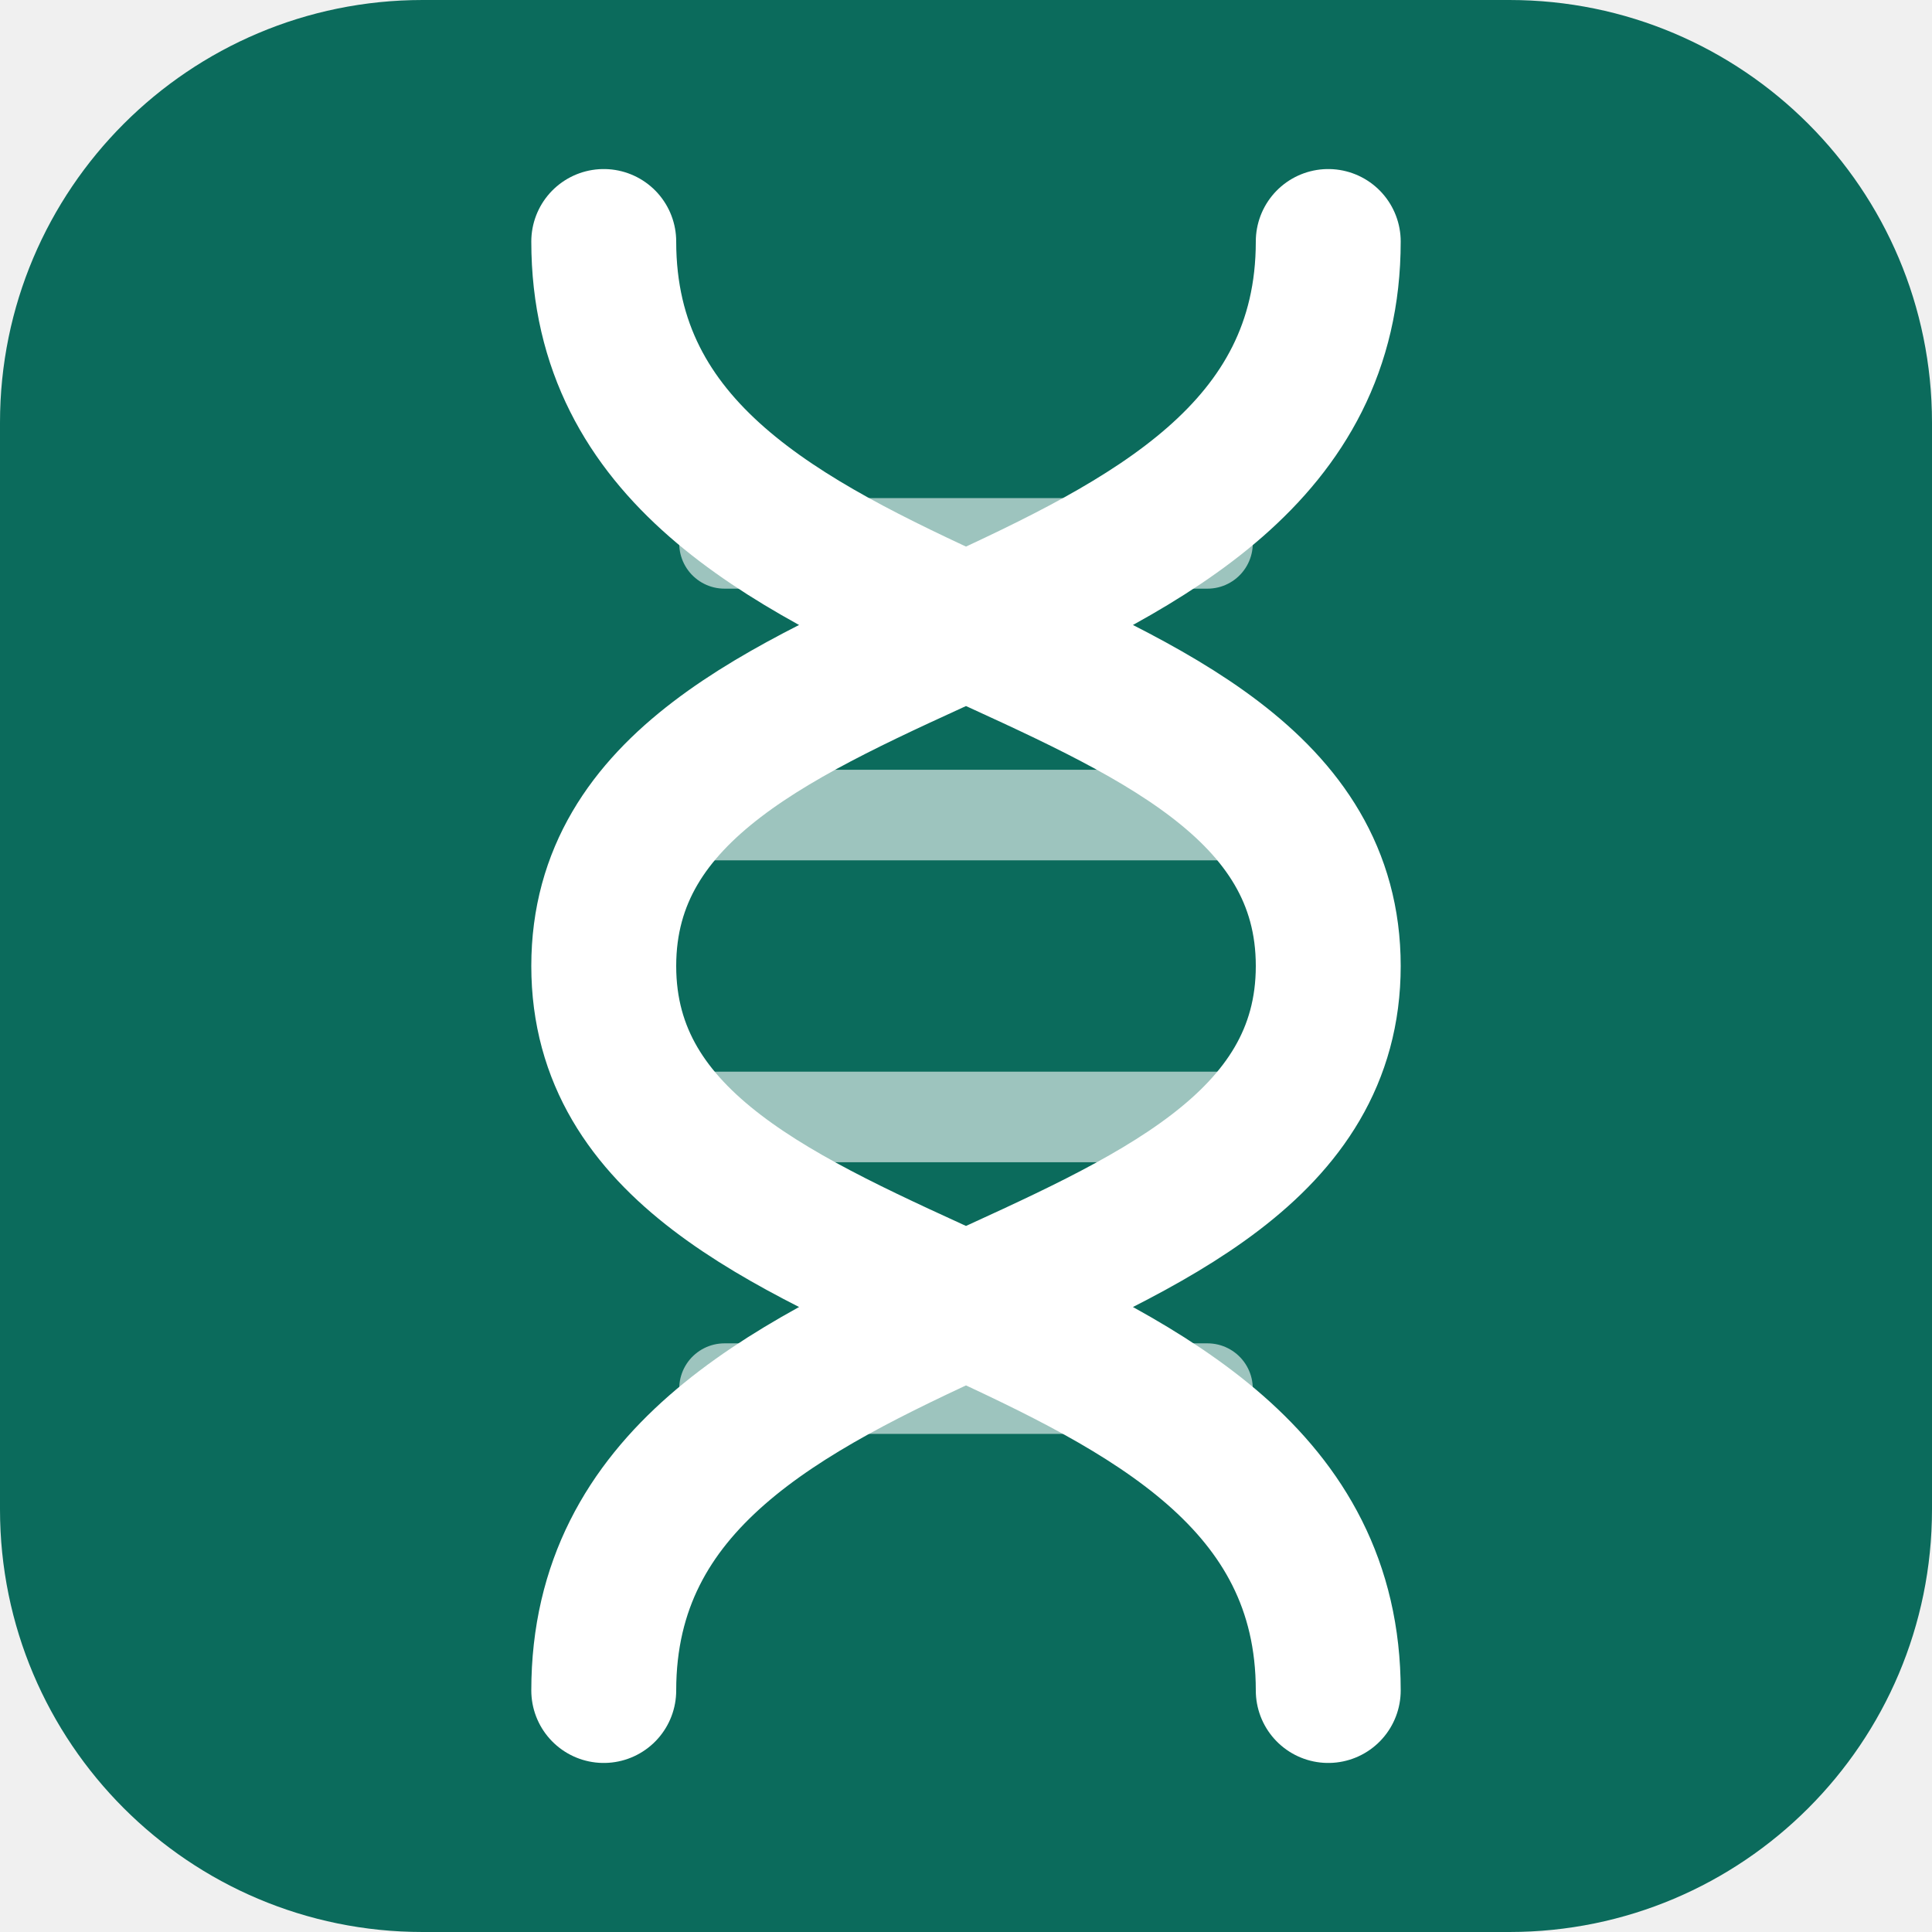
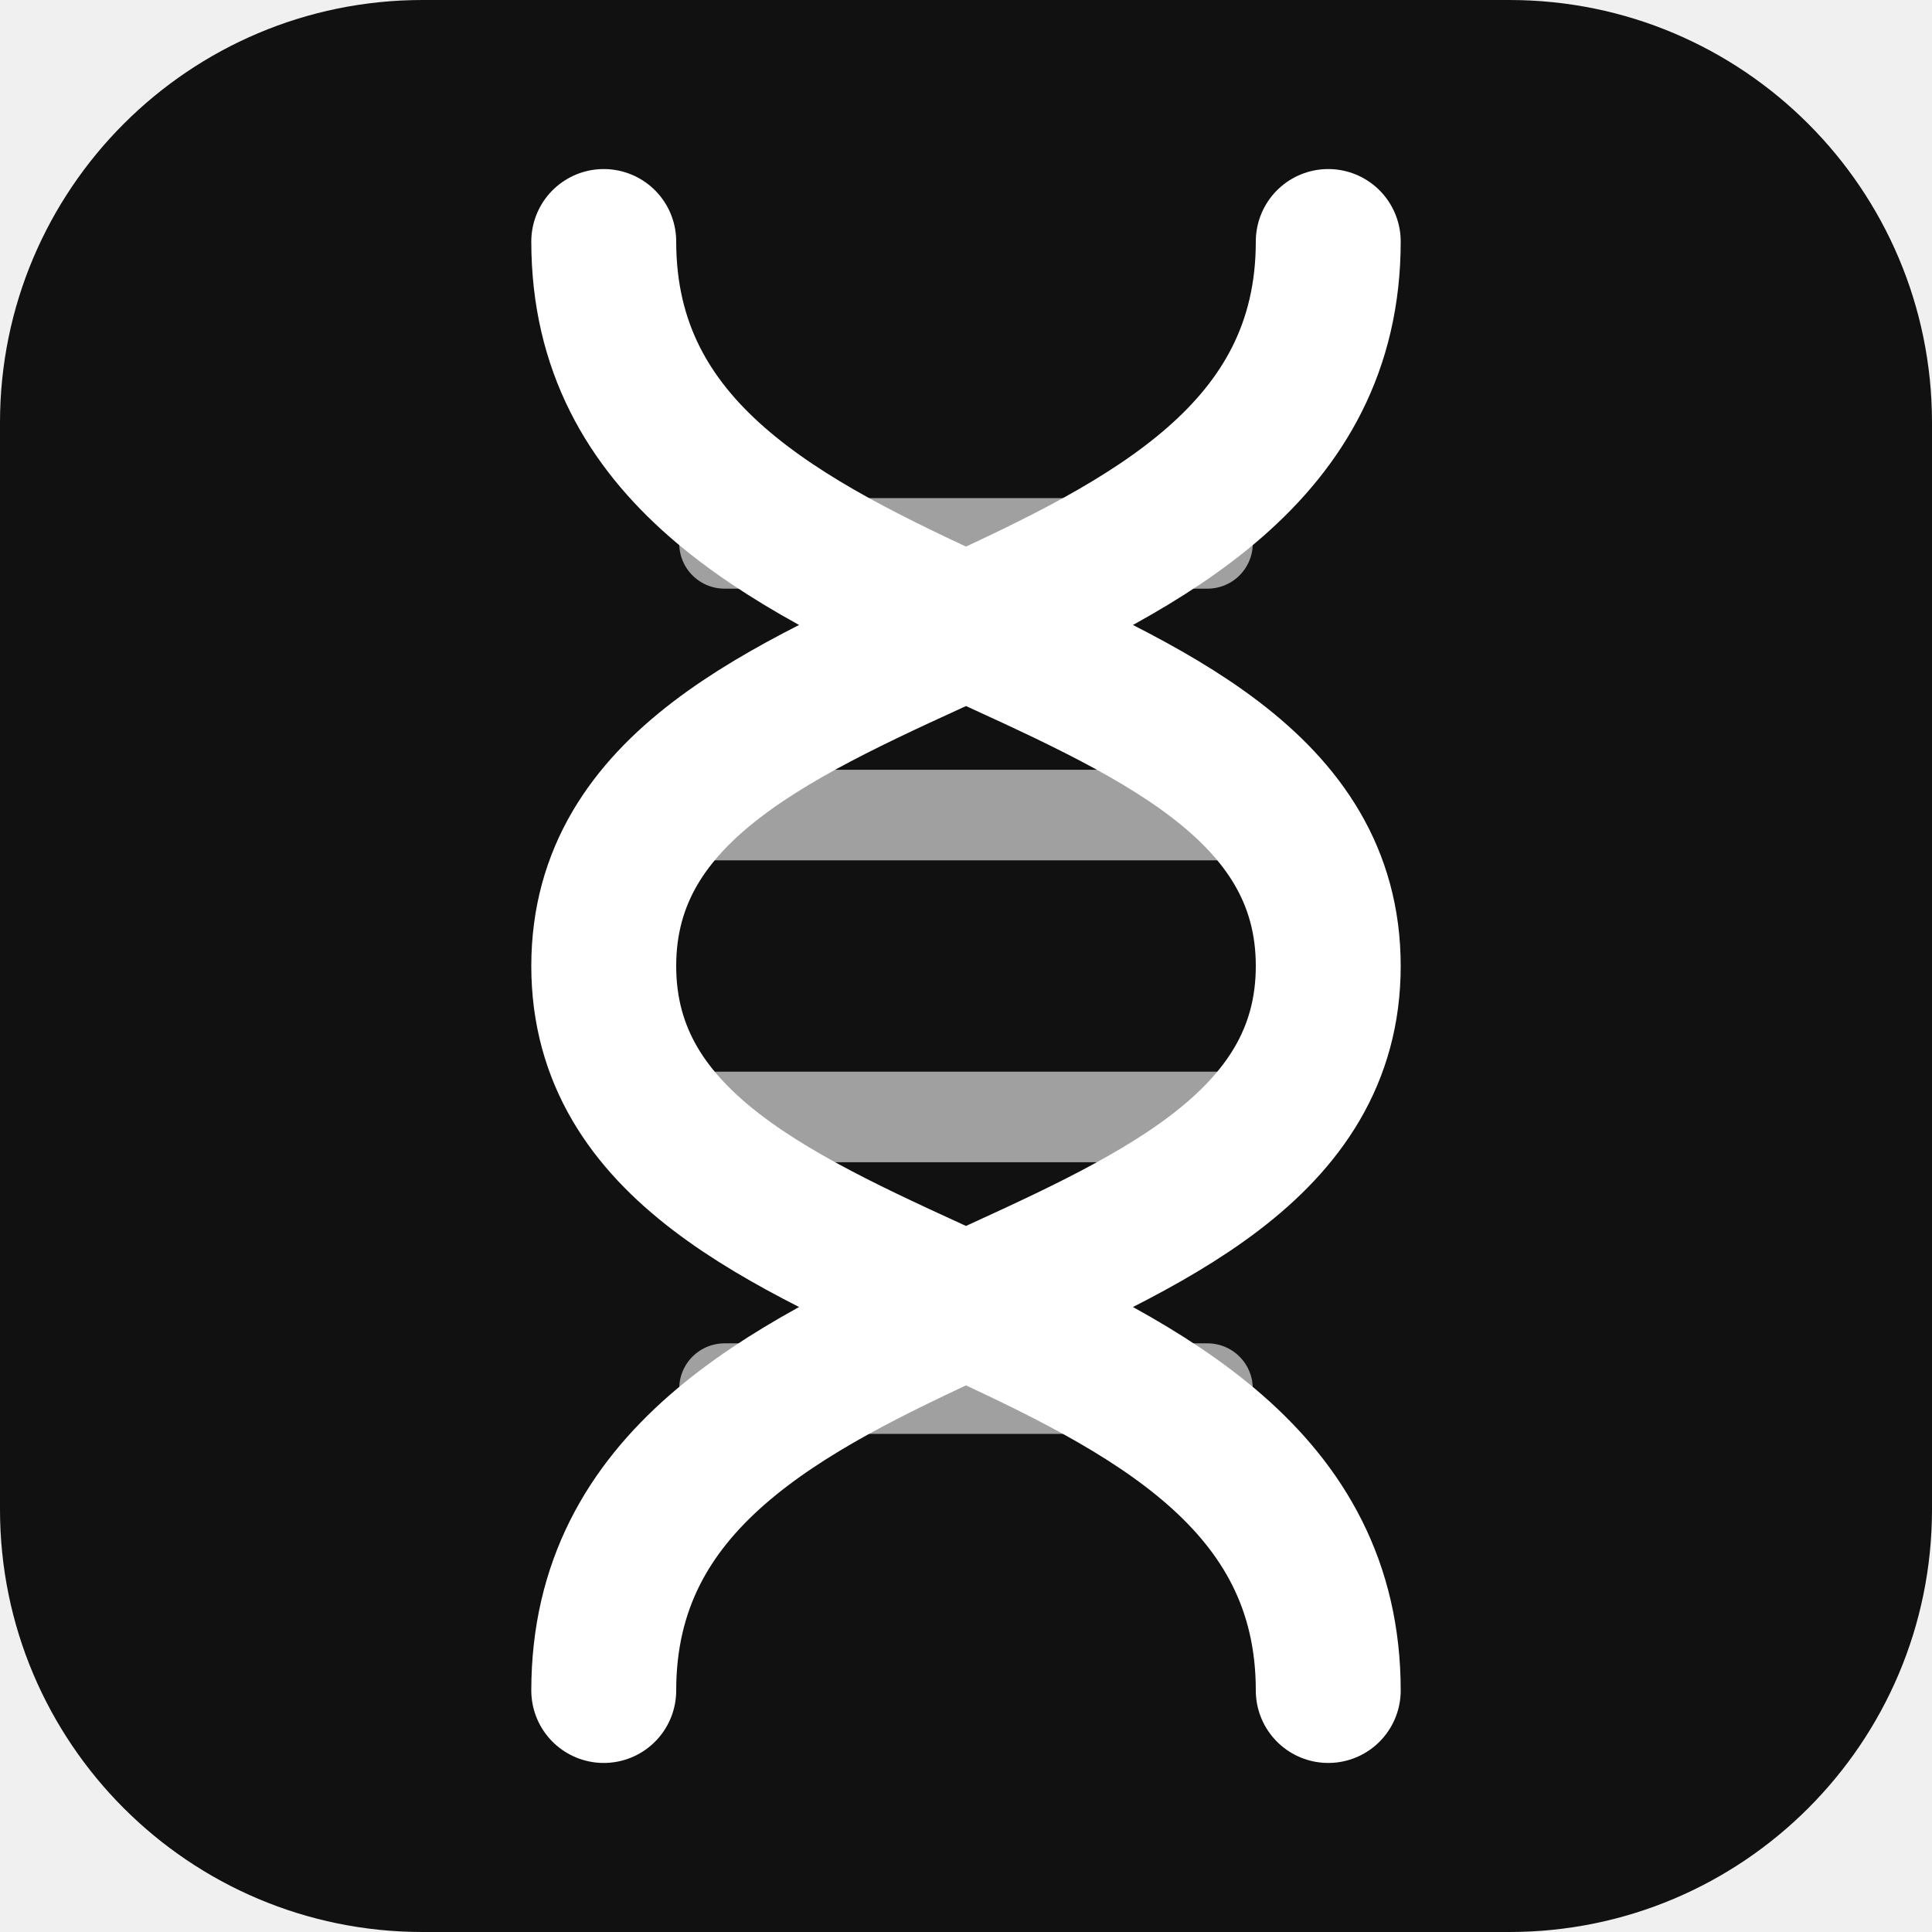
<svg xmlns="http://www.w3.org/2000/svg" viewBox="0 0 32 32">
-   <rect width="32" height="32" rx="7" fill="#0b6b5c" />
+   <rect width="32" height="32" rx="7" fill="#111111" />
  <path d="M10 4c0 7 12 6 12 12S10 21 10 28M22 4c0 7-12 6-12 12s12 5 12 12" fill="none" stroke="#fff" stroke-width="2.4" stroke-linecap="round" />
  <path d="M12 9h8M11 13.5h10M11 18.5h10M12 23h8" stroke="#fff" stroke-width="1.5" stroke-linecap="round" opacity=".6" />
</svg>
